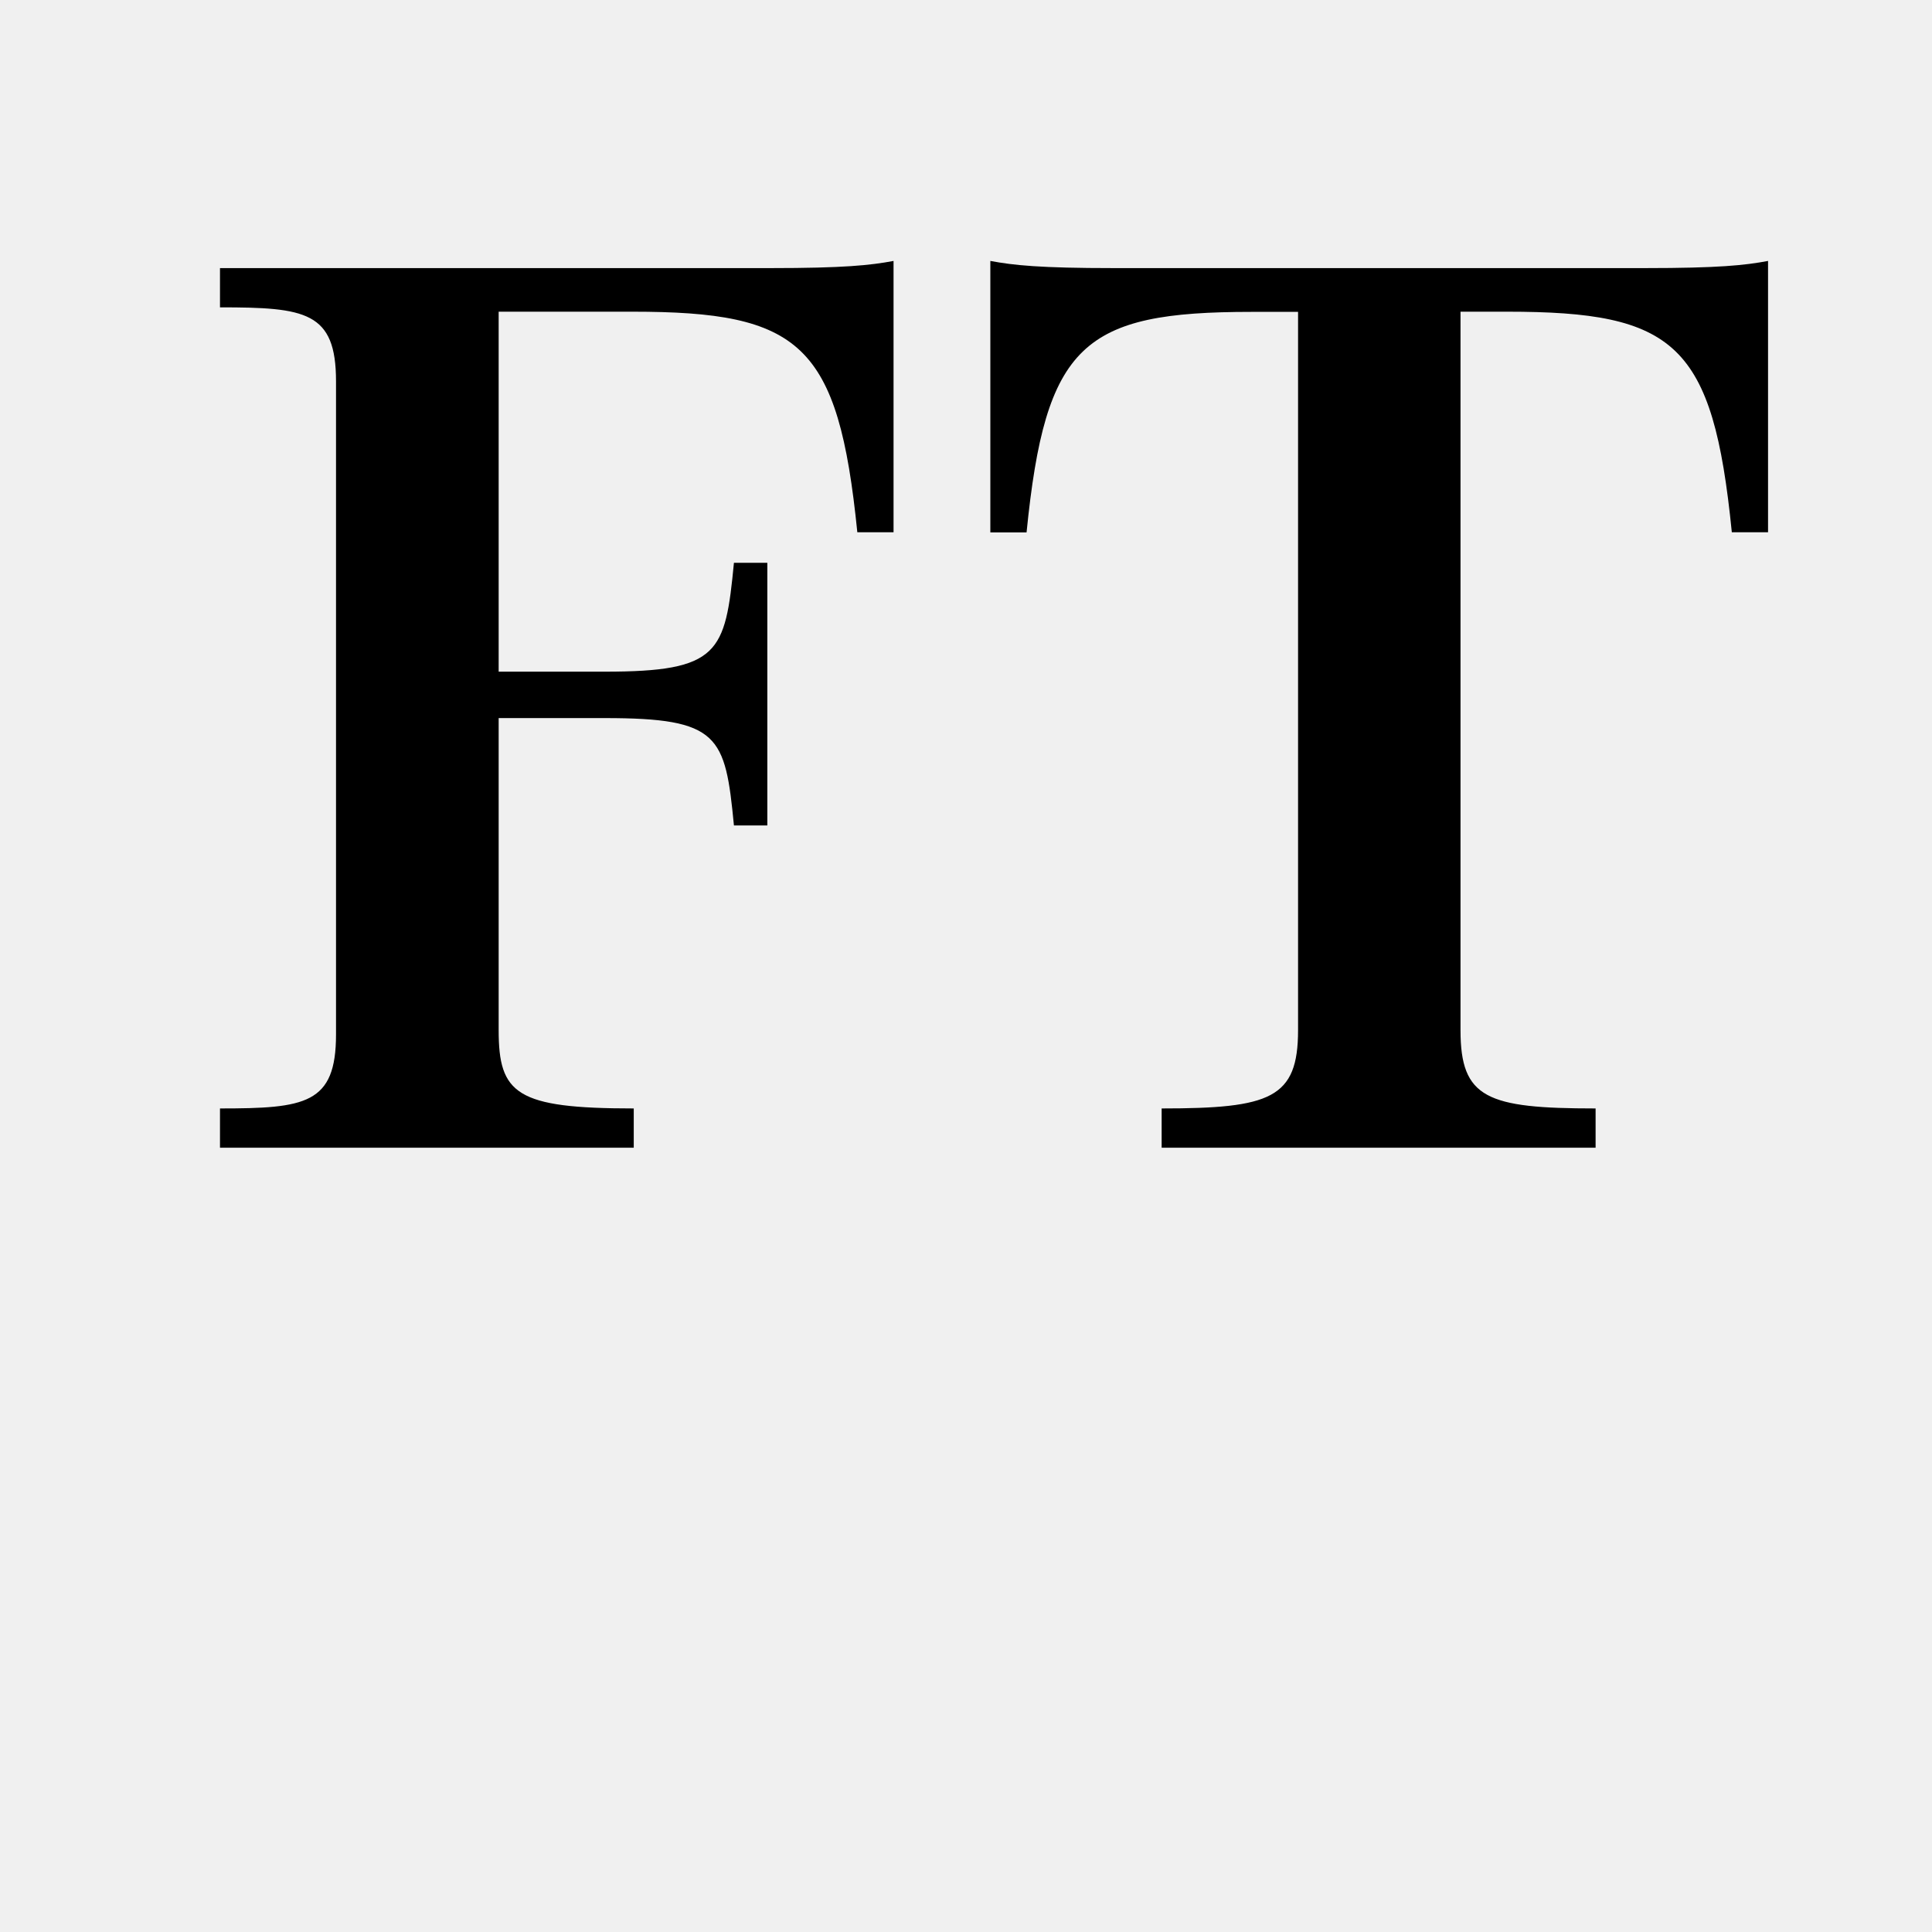
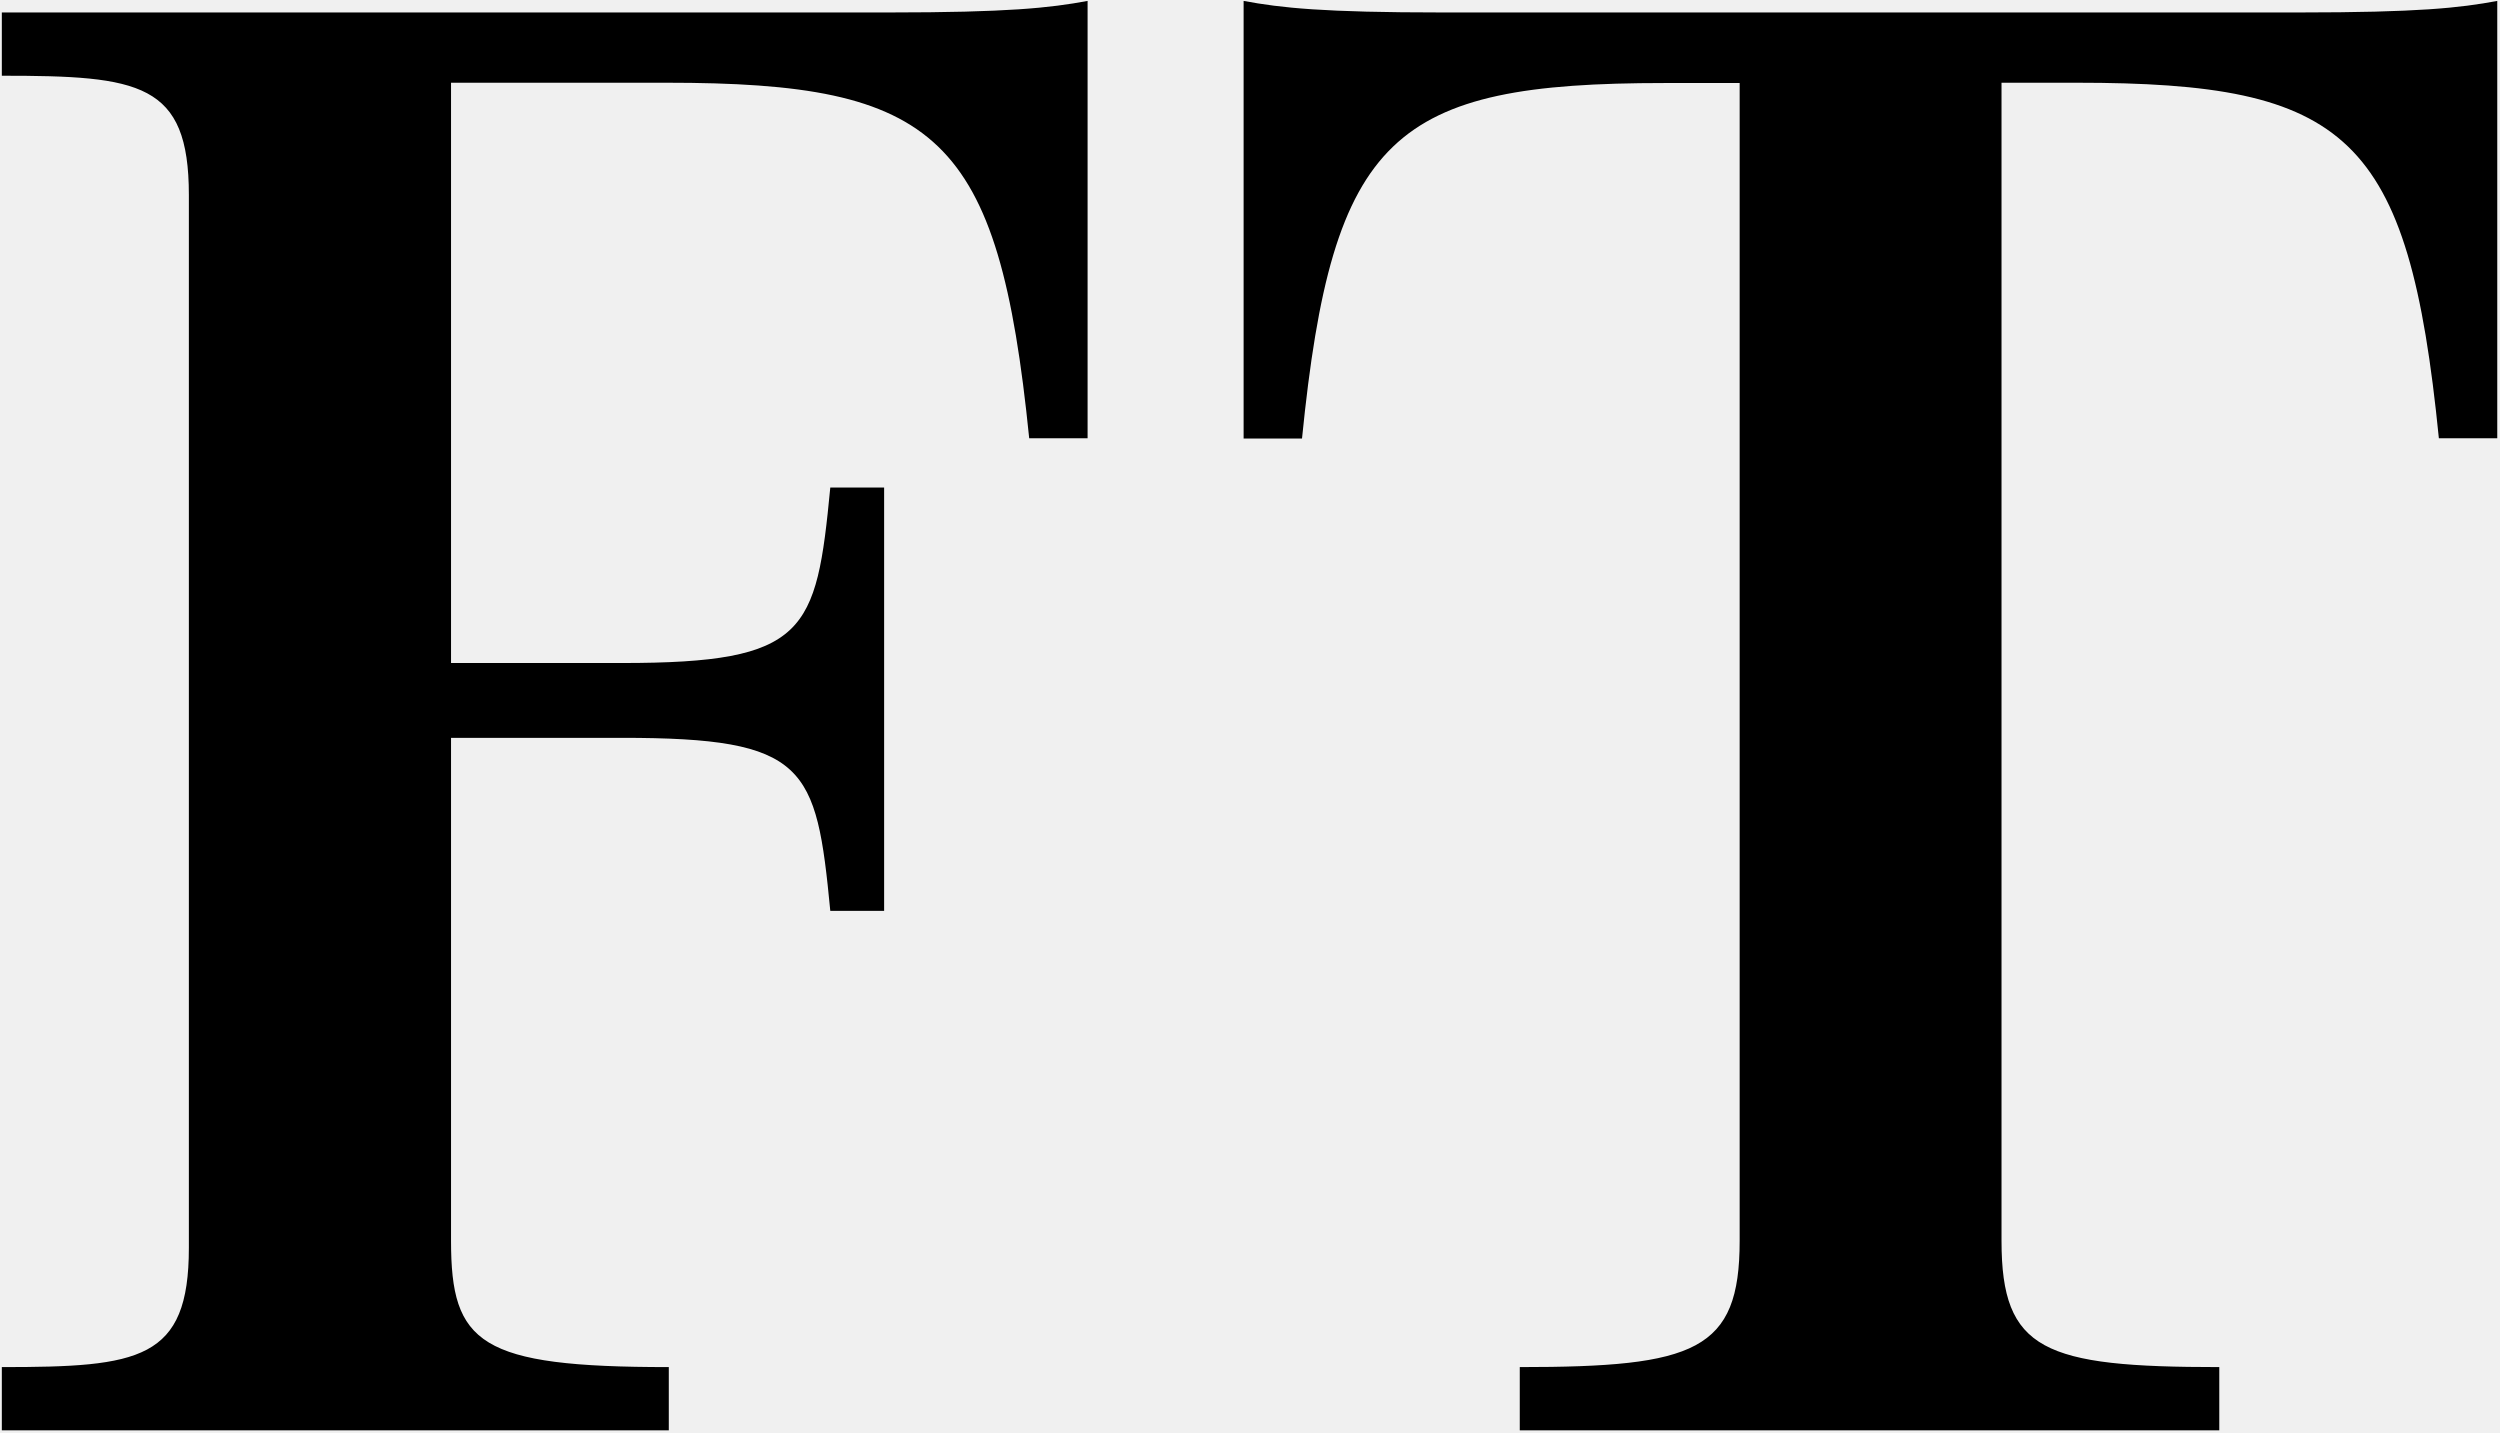
- <svg xmlns="http://www.w3.org/2000/svg" id="Layer_1" viewBox="0 0 1024 1024">
-   <style>
-     .st0{display:none;} .st1{display:inline;} .st2{fill:#FFFFFF;}
-   </style>
-   <g class="st0">
-     <rect x="-.3" class="st1" width="1024.7" height="1024.8" />
-     <g class="st1">
-       <path class="st2" d="M264.3 165.2V356h56.2c60.8 0 63.9-10 68.5-57.7h17.7v139.3H389c-4.6-47.7-7.7-56.9-68.5-56.9h-56.2V546c0 33.9 9.2 41.5 71.6 41.5v20.8H116.6v-20.8c45.4 0 61.5-2.3 61.5-39.2V202.1c0-36.9-16.2-39.2-61.5-39.2v-20.8h291.6c39.2 0 53.1-1.5 65.4-3.8v143.9h-19.2c-10-100-30-116.9-119.3-116.9H264.3zM871.8 142.1c39.2 0 53.1-1.5 65.4-3.8v143.9H918c-10-100-30-116.9-119.2-116.9h-24.6V546c0 36.2 13.9 41.5 71.6 41.5v20.8h-230v-20.8c57.7 0 72.3-5.4 72.3-41.5V165.2h-24.6c-89.2 0-109.3 16.9-119.2 116.9h-19.2V138.3c12.3 2.3 26.2 3.8 65.4 3.8H871.8z" />
-     </g>
-   </g>
-   <path d="M116.6,142.1v20.8c45.4,0,61.5,2.3,61.5,39.2v346.2c0,36.9-16.2,39.2-61.5,39.2v20.8h219.3v-20.8 c-62.3,0-71.6-7.7-71.6-41.5V380.6h56.2c60.8,0,63.9,9.2,68.5,56.9h17.7V298.3H389c-4.6,47.7-7.7,57.7-68.5,57.7h-56.2V165.2h70.8 c89.2,0,109.2,16.9,119.3,116.9h19.2V138.3c-12.3,2.3-26.2,3.8-65.4,3.8H116.6z M871.8,142.1H590.3c-39.2,0-53.1-1.5-65.4-3.8v143.9 h19.2c10-100,30-116.9,119.2-116.9H688V546c0,36.2-14.6,41.5-72.3,41.5v20.8h230v-20.8c-57.7,0-71.6-5.4-71.6-41.5V165.2h24.6 c89.2,0,109.2,16.9,119.2,116.9h19.2V138.3C924.9,140.6,911.1,142.1,871.8,142.1z" />
+ <svg xmlns="http://www.w3.org/2000/svg" width="822" height="471" viewBox="0 0 822 471">
+   <path d="M.6 4.1v20.8c45.4 0 61.5 2.3 61.5 39.2v346.2c0 36.9-16.2 39.2-61.5 39.2v20.8h219.3v-20.8c-62.3 0-71.6-7.7-71.6-41.5V242.6h56.2c60.8 0 63.9 9.2 68.5 56.9h17.7V160.3H273c-4.6 47.7-7.7 57.7-68.5 57.7h-56.2V27.2h70.8c89.2 0 109.2 16.9 119.3 116.9h19.2V.3c-12.3 2.3-26.2 3.8-65.4 3.8H.6zm755.2 0H474.3c-39.2 0-53.1-1.5-65.4-3.8v143.9h19.2c10-100 30-116.9 119.2-116.9H572V408c0 36.2-14.6 41.5-72.3 41.5v20.8h230v-20.8c-57.7 0-71.6-5.4-71.6-41.5V27.2h24.6c89.2 0 109.2 16.9 119.2 116.9h19.2V.3c-12.2 2.3-26 3.8-65.3 3.8z" fill-rule="nonzero" fill="#000" />
</svg>
